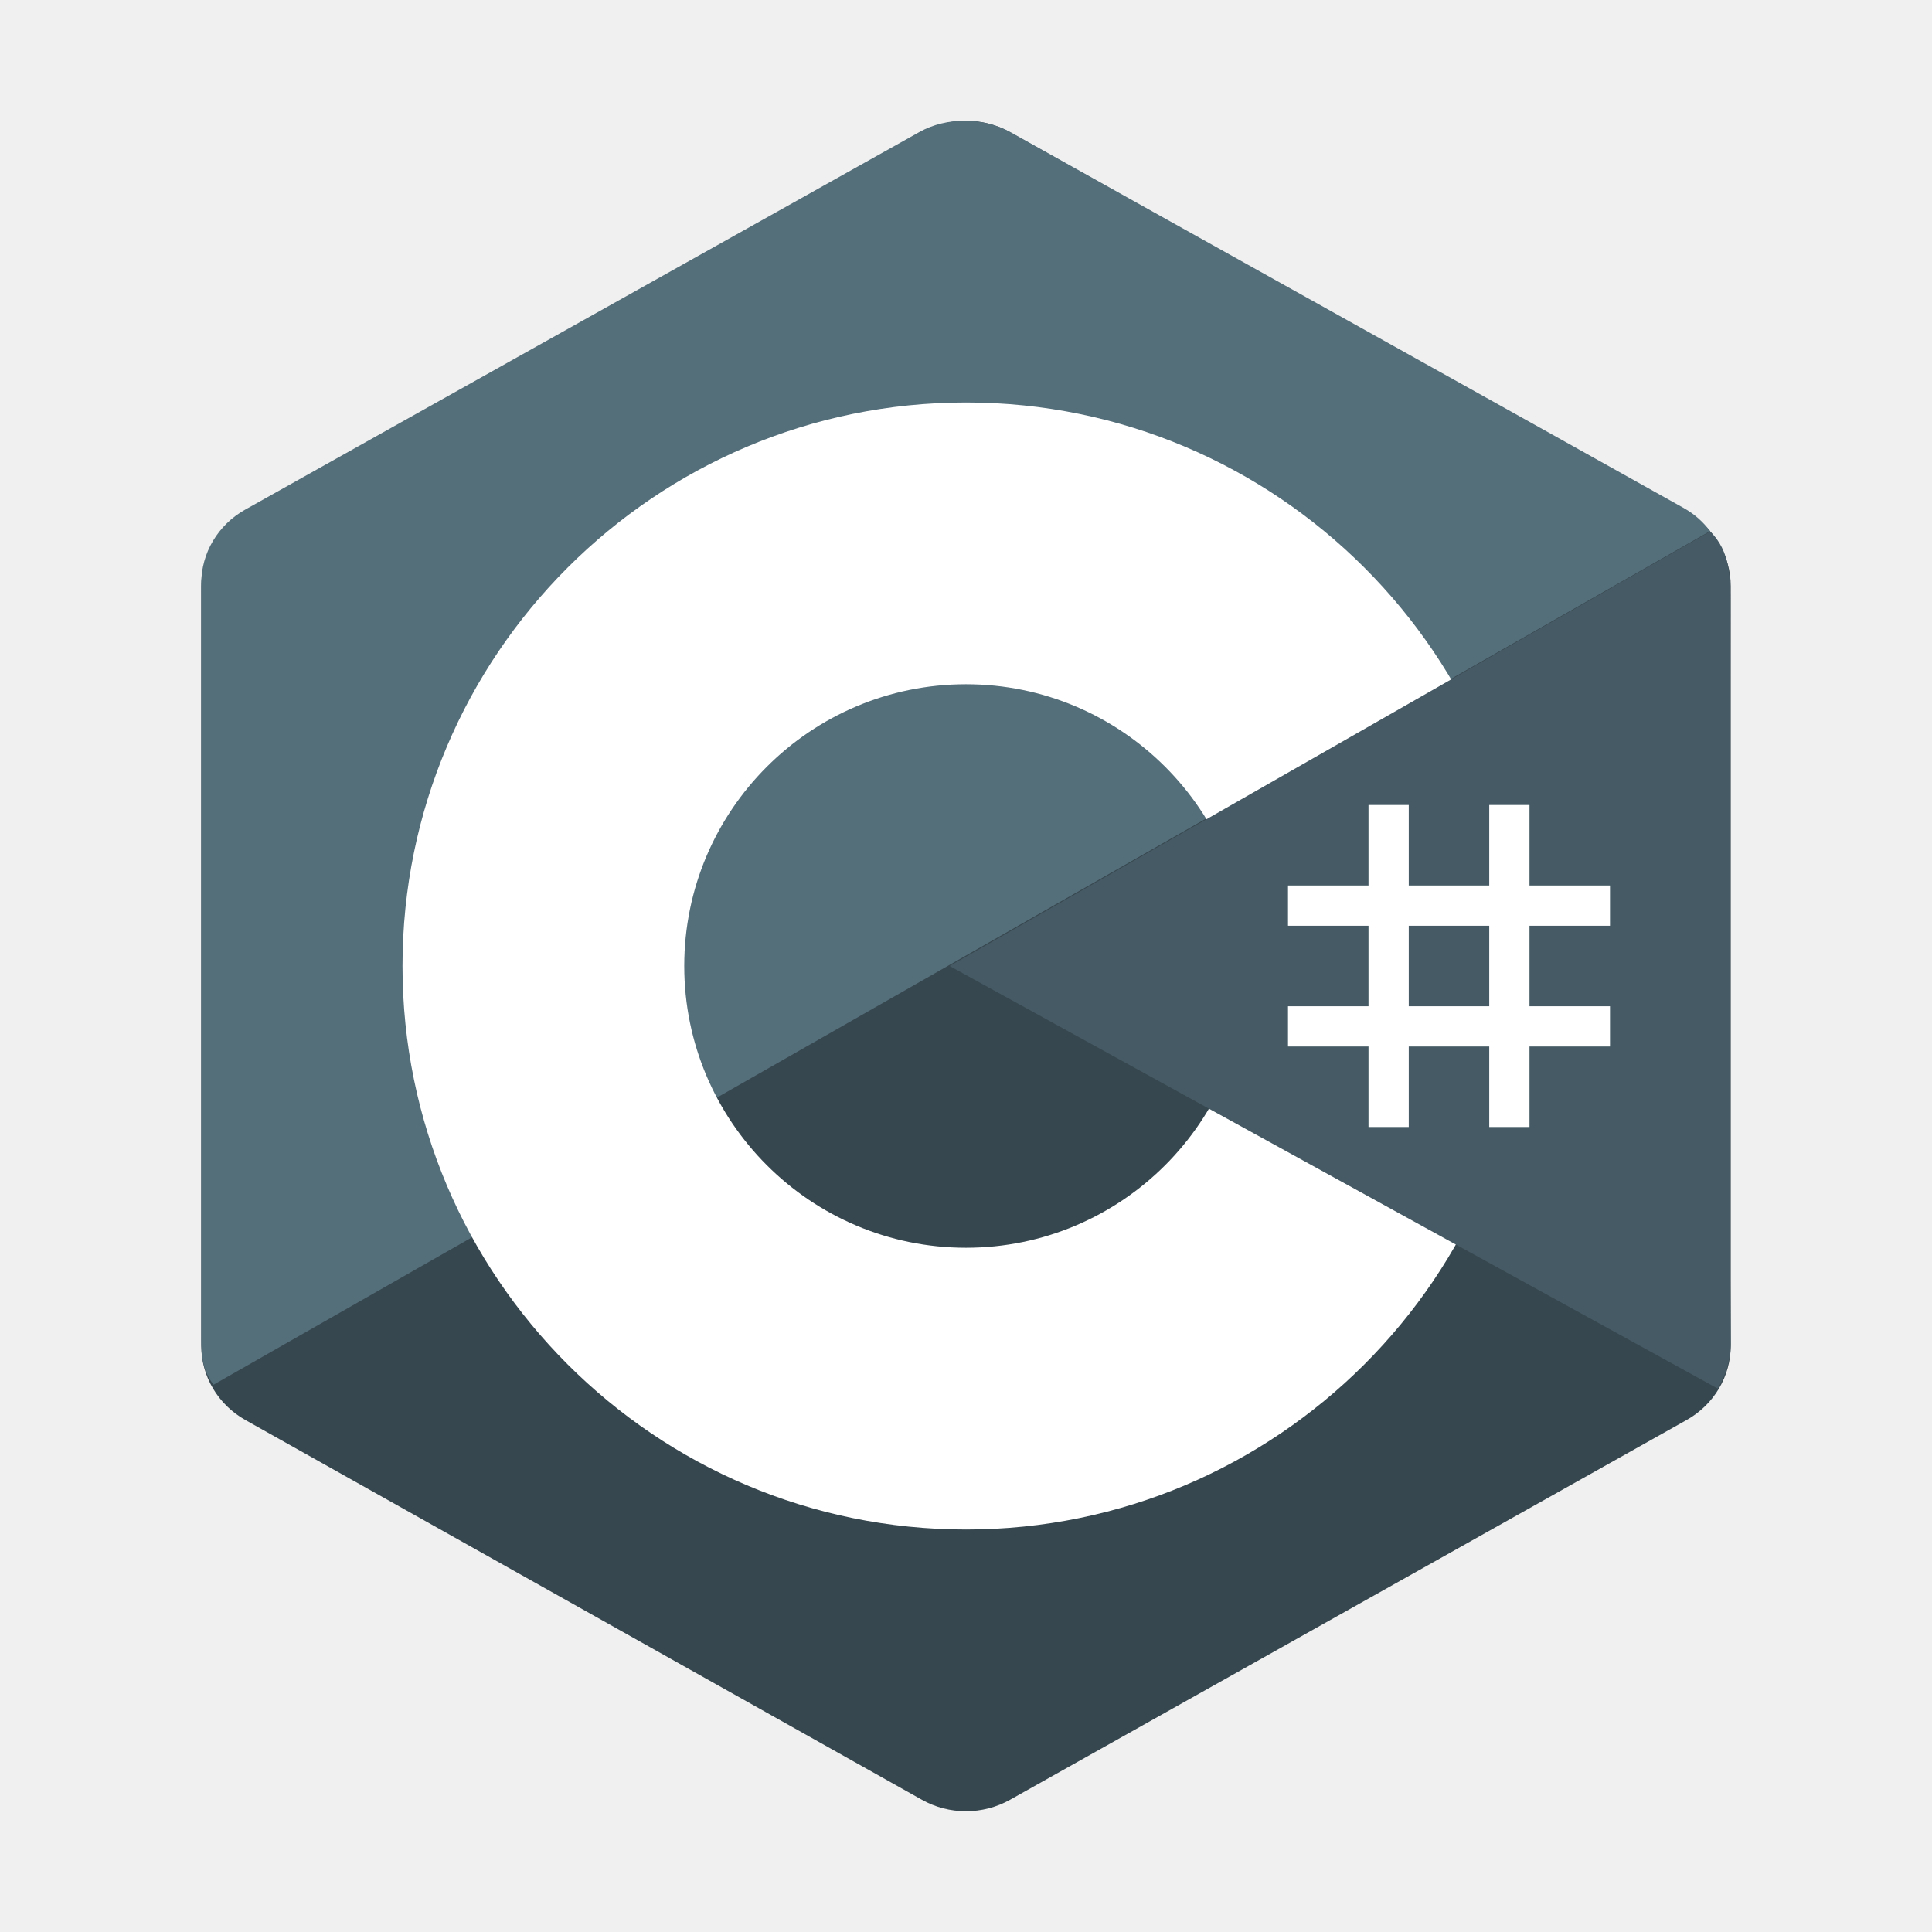
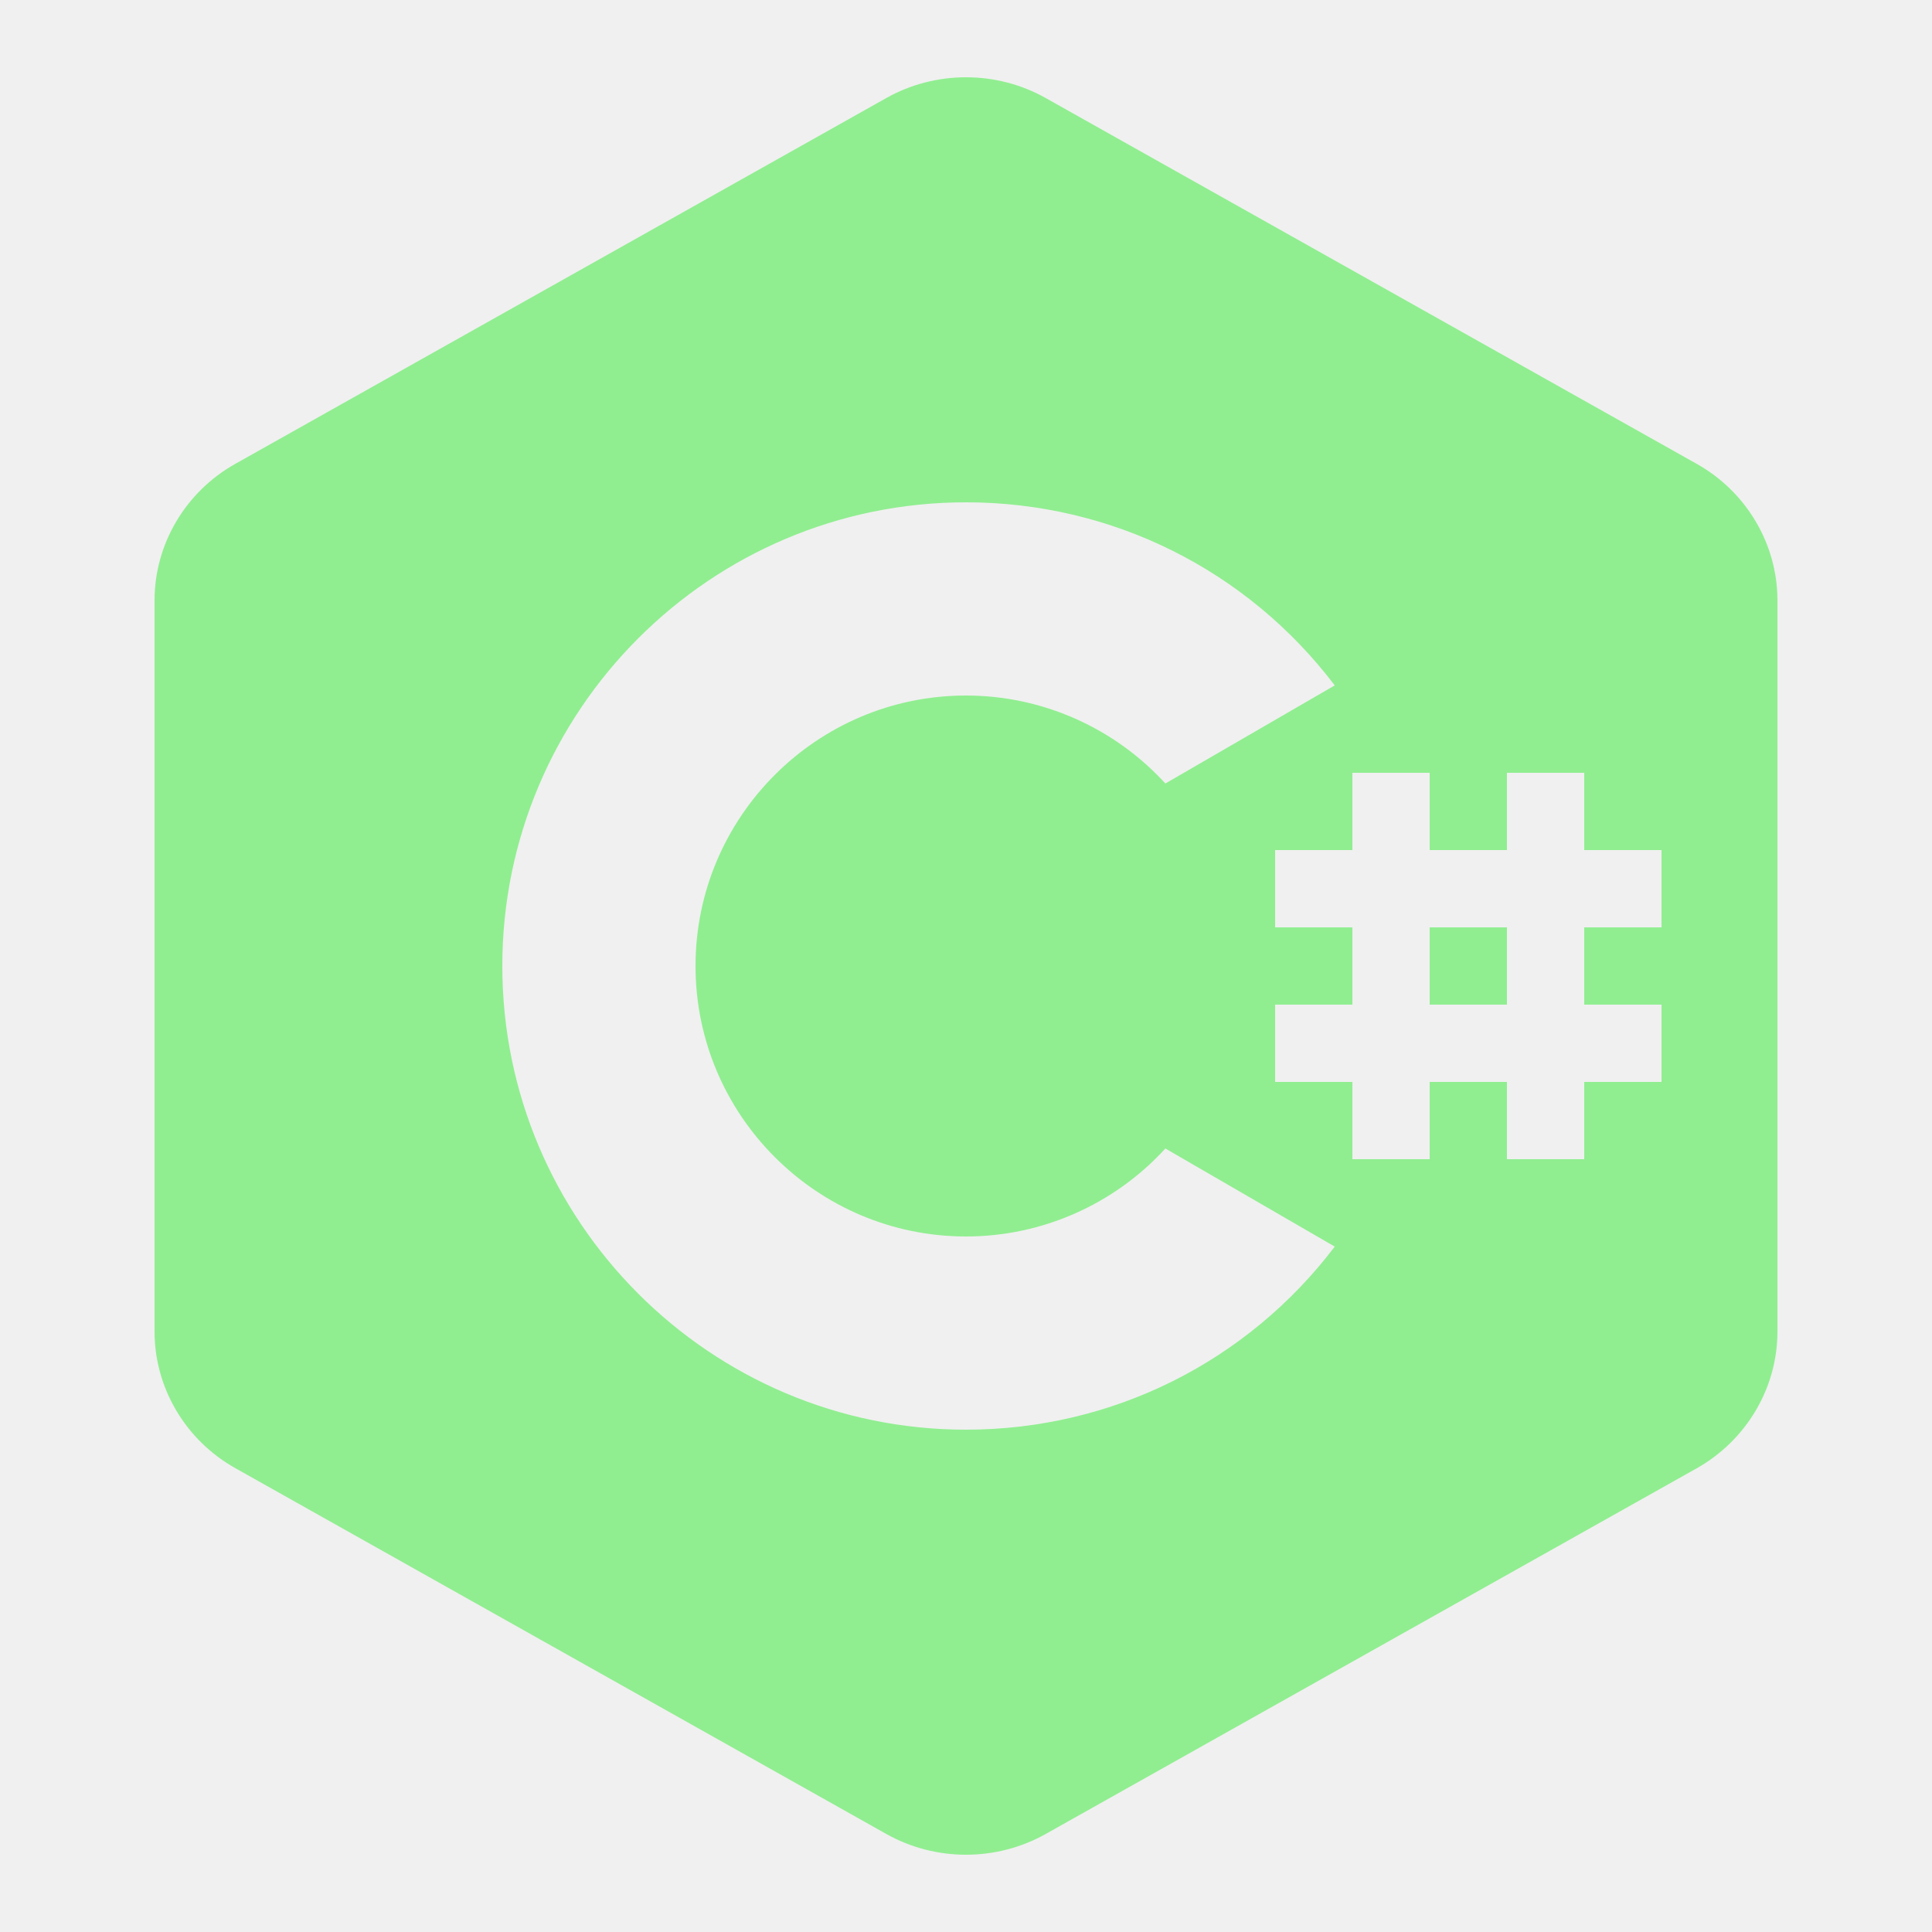
- <svg xmlns="http://www.w3.org/2000/svg" viewBox="0 0 48 48" width="48px" height="48px" clip-rule="evenodd">
-   <path fill="#37474f" fill-rule="evenodd" d="M22.903,3.286c0.679-0.381,1.515-0.381,2.193,0 c3.355,1.883,13.451,7.551,16.807,9.434C42.582,13.1,43,13.804,43,14.566c0,3.766,0,15.101,0,18.867 c0,0.762-0.418,1.466-1.097,1.847c-3.355,1.883-13.451,7.551-16.807,9.434c-0.679,0.381-1.515,0.381-2.193,0 c-3.355-1.883-13.451-7.551-16.807-9.434C5.418,34.899,5,34.196,5,33.434c0-3.766,0-15.101,0-18.867 c0-0.762,0.418-1.466,1.097-1.847C9.451,10.837,19.549,5.169,22.903,3.286z" clip-rule="evenodd" />
-   <path fill="#546e7a" fill-rule="evenodd" d="M5.304,34.404C5.038,34.048,5,33.71,5,33.255 c0-3.744,0-15.014,0-18.759c0-0.758,0.417-1.458,1.094-1.836c3.343-1.872,13.405-7.507,16.748-9.38 c0.677-0.379,1.594-0.371,2.271,0.008c3.343,1.872,13.371,7.459,16.714,9.331c0.27,0.152,0.476,0.335,0.66,0.576L5.304,34.404z" clip-rule="evenodd" />
-   <path fill="#fff" fill-rule="evenodd" d="M24,10c7.727,0,14,6.273,14,14s-6.273,14-14,14 s-14-6.273-14-14S16.273,10,24,10z M24,17c3.863,0,7,3.136,7,7c0,3.863-3.137,7-7,7s-7-3.137-7-7C17,20.136,20.136,17,24,17z" clip-rule="evenodd" />
-   <path fill="#455a64" fill-rule="evenodd" d="M42.485,13.205c0.516,0.483,0.506,1.211,0.506,1.784 c0,3.795-0.032,14.589,0.009,18.384c0.004,0.396-0.127,0.813-0.323,1.127L23.593,24L42.485,13.205z" clip-rule="evenodd" />
-   <path fill="#fff" fill-rule="evenodd" d="M34 20H35V28H34zM37 20H38V28H37z" clip-rule="evenodd" />
-   <path fill="#fff" fill-rule="evenodd" d="M32 25H40V26H32zM32 22H40V23H32z" clip-rule="evenodd" />
+ <svg xmlns="http://www.w3.org/2000/svg" viewBox="0 0 50 50" width="50px" height="50px">
+   <path fill="lightgreen" d="M 25 2 C 24.285 2 23.57 2.18 22.934 2.539 L 6.09 12.004 C 4.801 12.727 4 14.082 4 15.535 L 4 34.465 C 4 35.918 4.801 37.273 6.09 37.996 L 22.934 47.461 C 23.57 47.82 24.285 48 25 48 C 25.715 48 26.43 47.82 27.066 47.461 L 43.91 38 C 45.199 37.273 46 35.918 46 34.465 L 46 15.535 C 46 14.082 45.199 12.727 43.91 12.004 L 27.066 2.539 C 26.43 2.18 25.715 2 25 2 Z M 25 13 C 28.781 13 32.277 14.754 34.543 17.738 L 30.16 20.277 C 28.844 18.836 26.973 18 25 18 C 21.141 18 18 21.141 18 25 C 18 28.859 21.141 32 25 32 C 26.973 32 28.844 31.164 30.16 29.723 L 34.543 32.262 C 32.277 35.246 28.781 37 25 37 C 18.383 37 13 31.617 13 25 C 13 18.383 18.383 13 25 13 Z M 35 20 L 37 20 L 37 22 L 39 22 L 39 20 L 41 20 L 41 22 L 43 22 L 43 24 L 41 24 L 41 26 L 43 26 L 43 28 L 41 28 L 41 30 L 39 30 L 39 28 L 37 28 L 37 30 L 35 30 L 35 28 L 33 28 L 33 26 L 35 26 L 35 24 L 33 24 L 33 22 L 35 22 Z M 37 24 L 37 26 L 39 26 L 39 24 Z" />
</svg>
